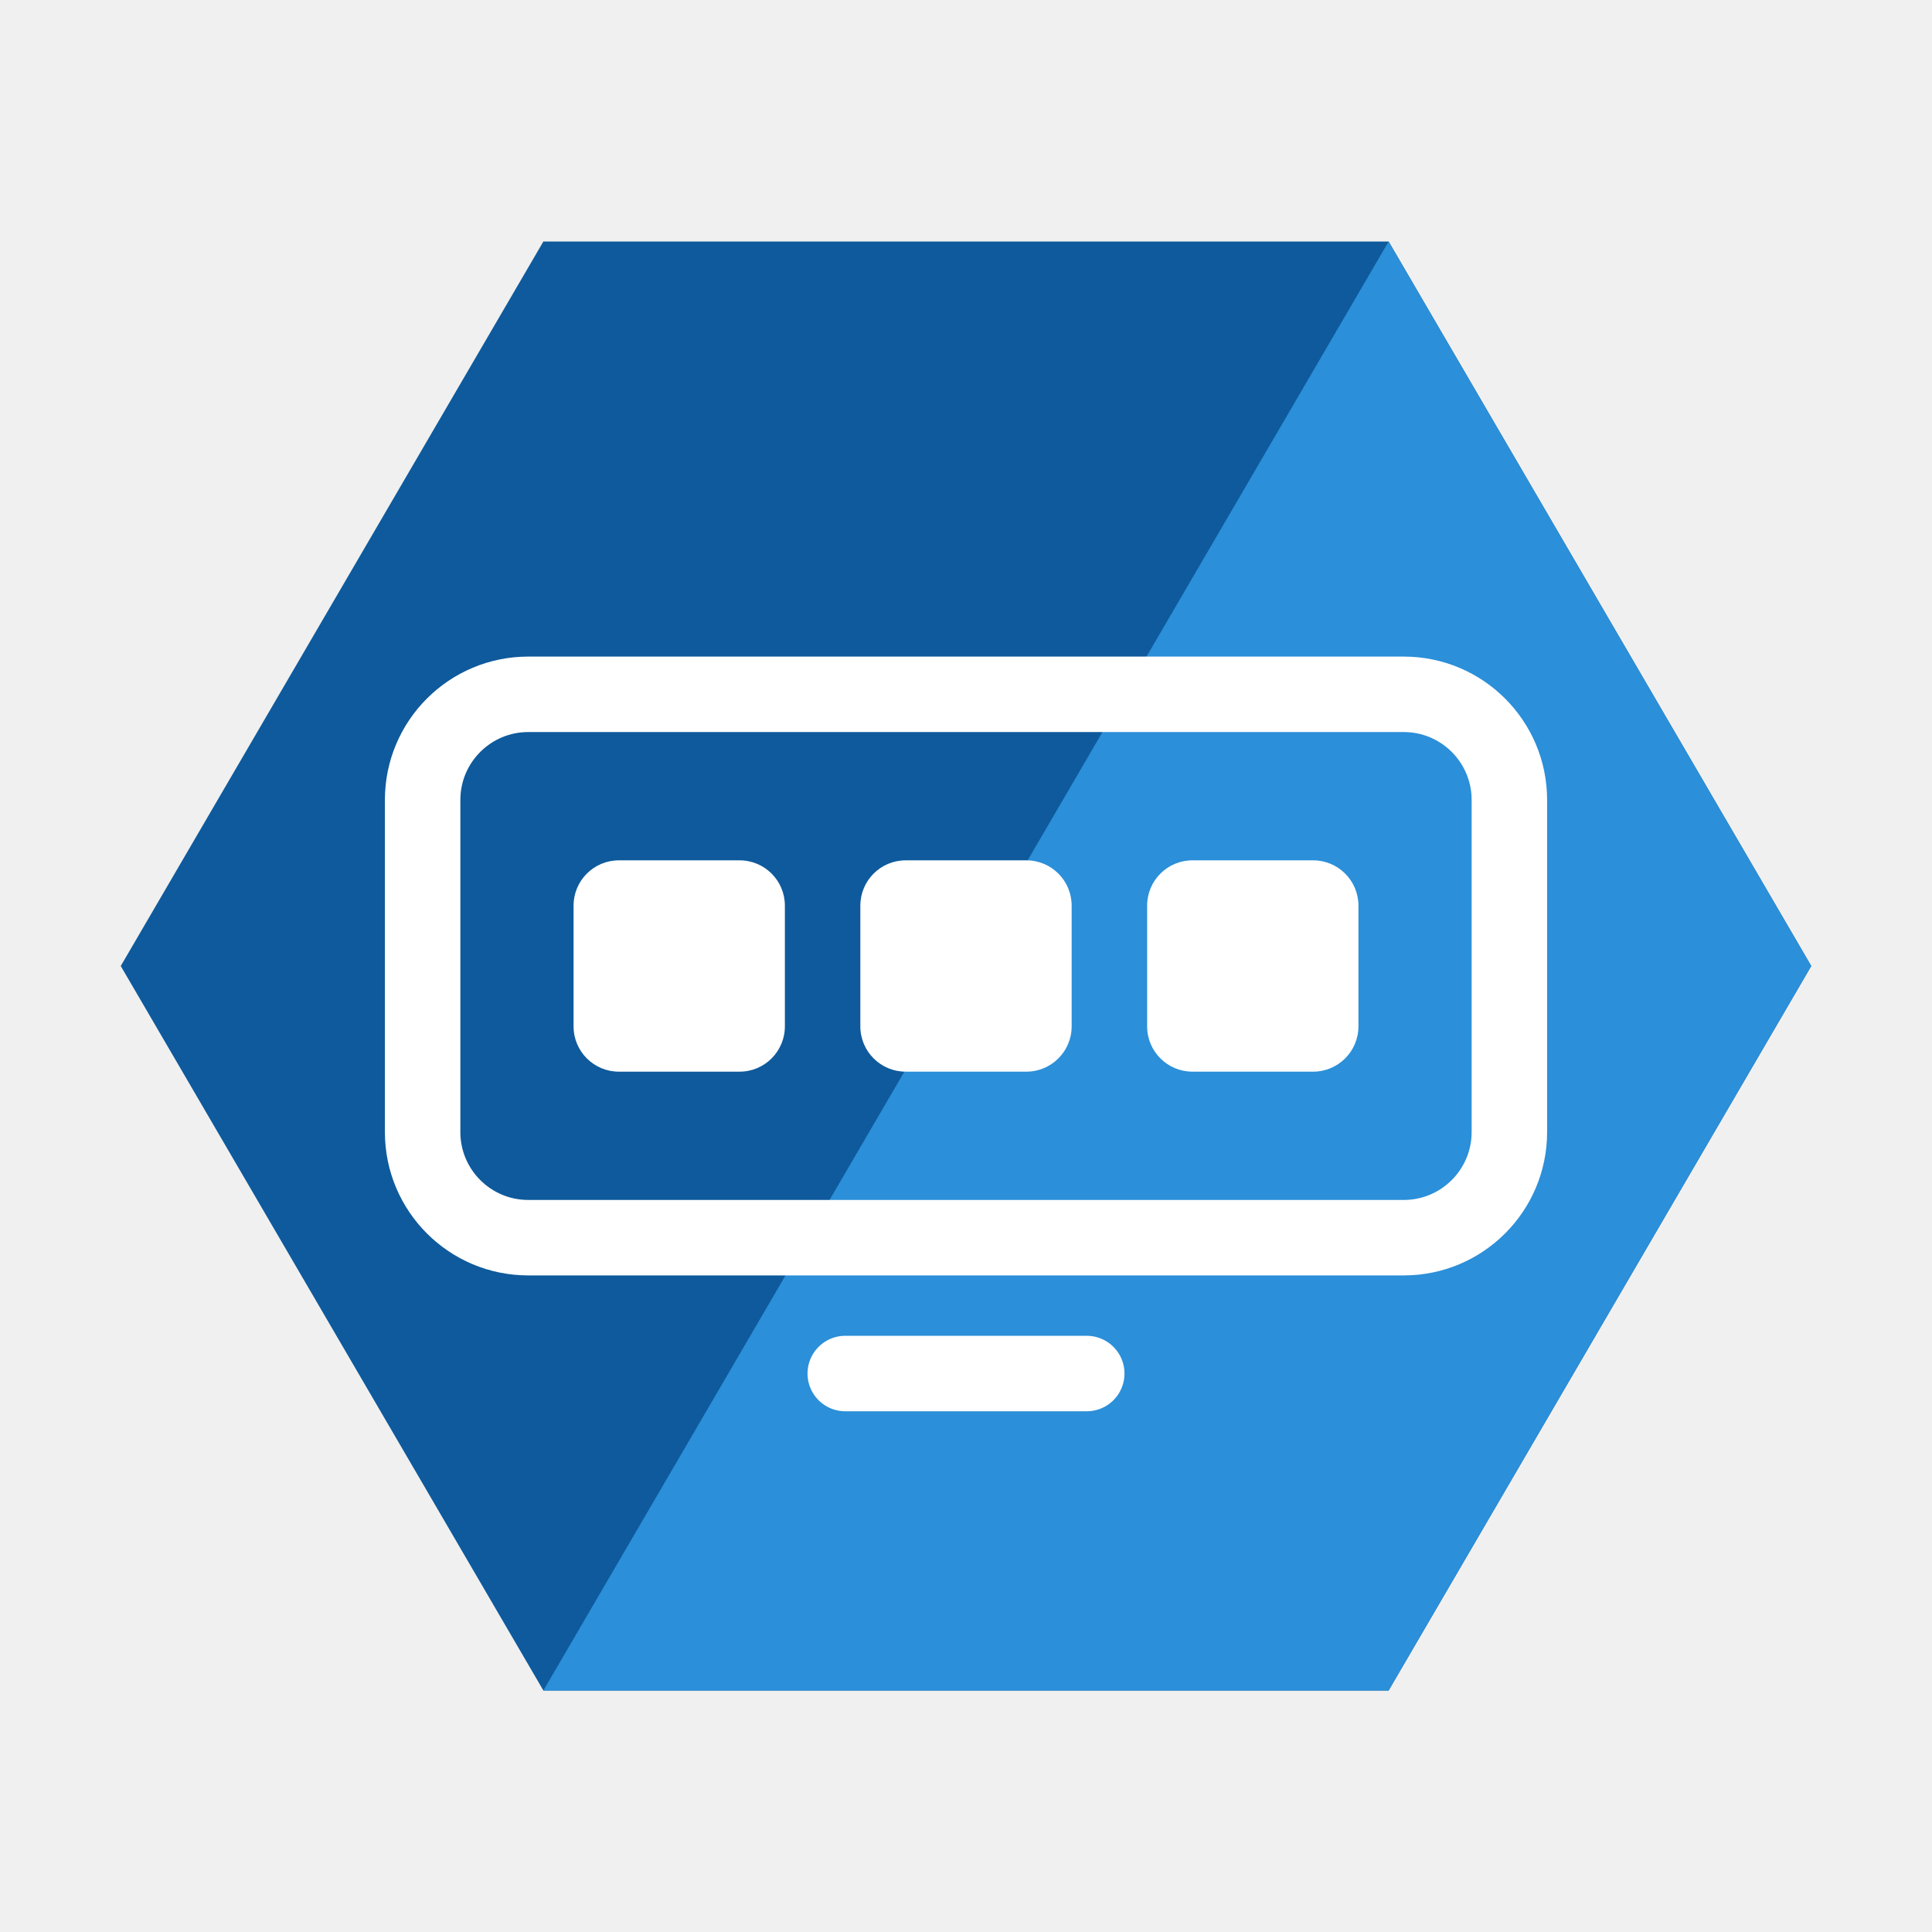
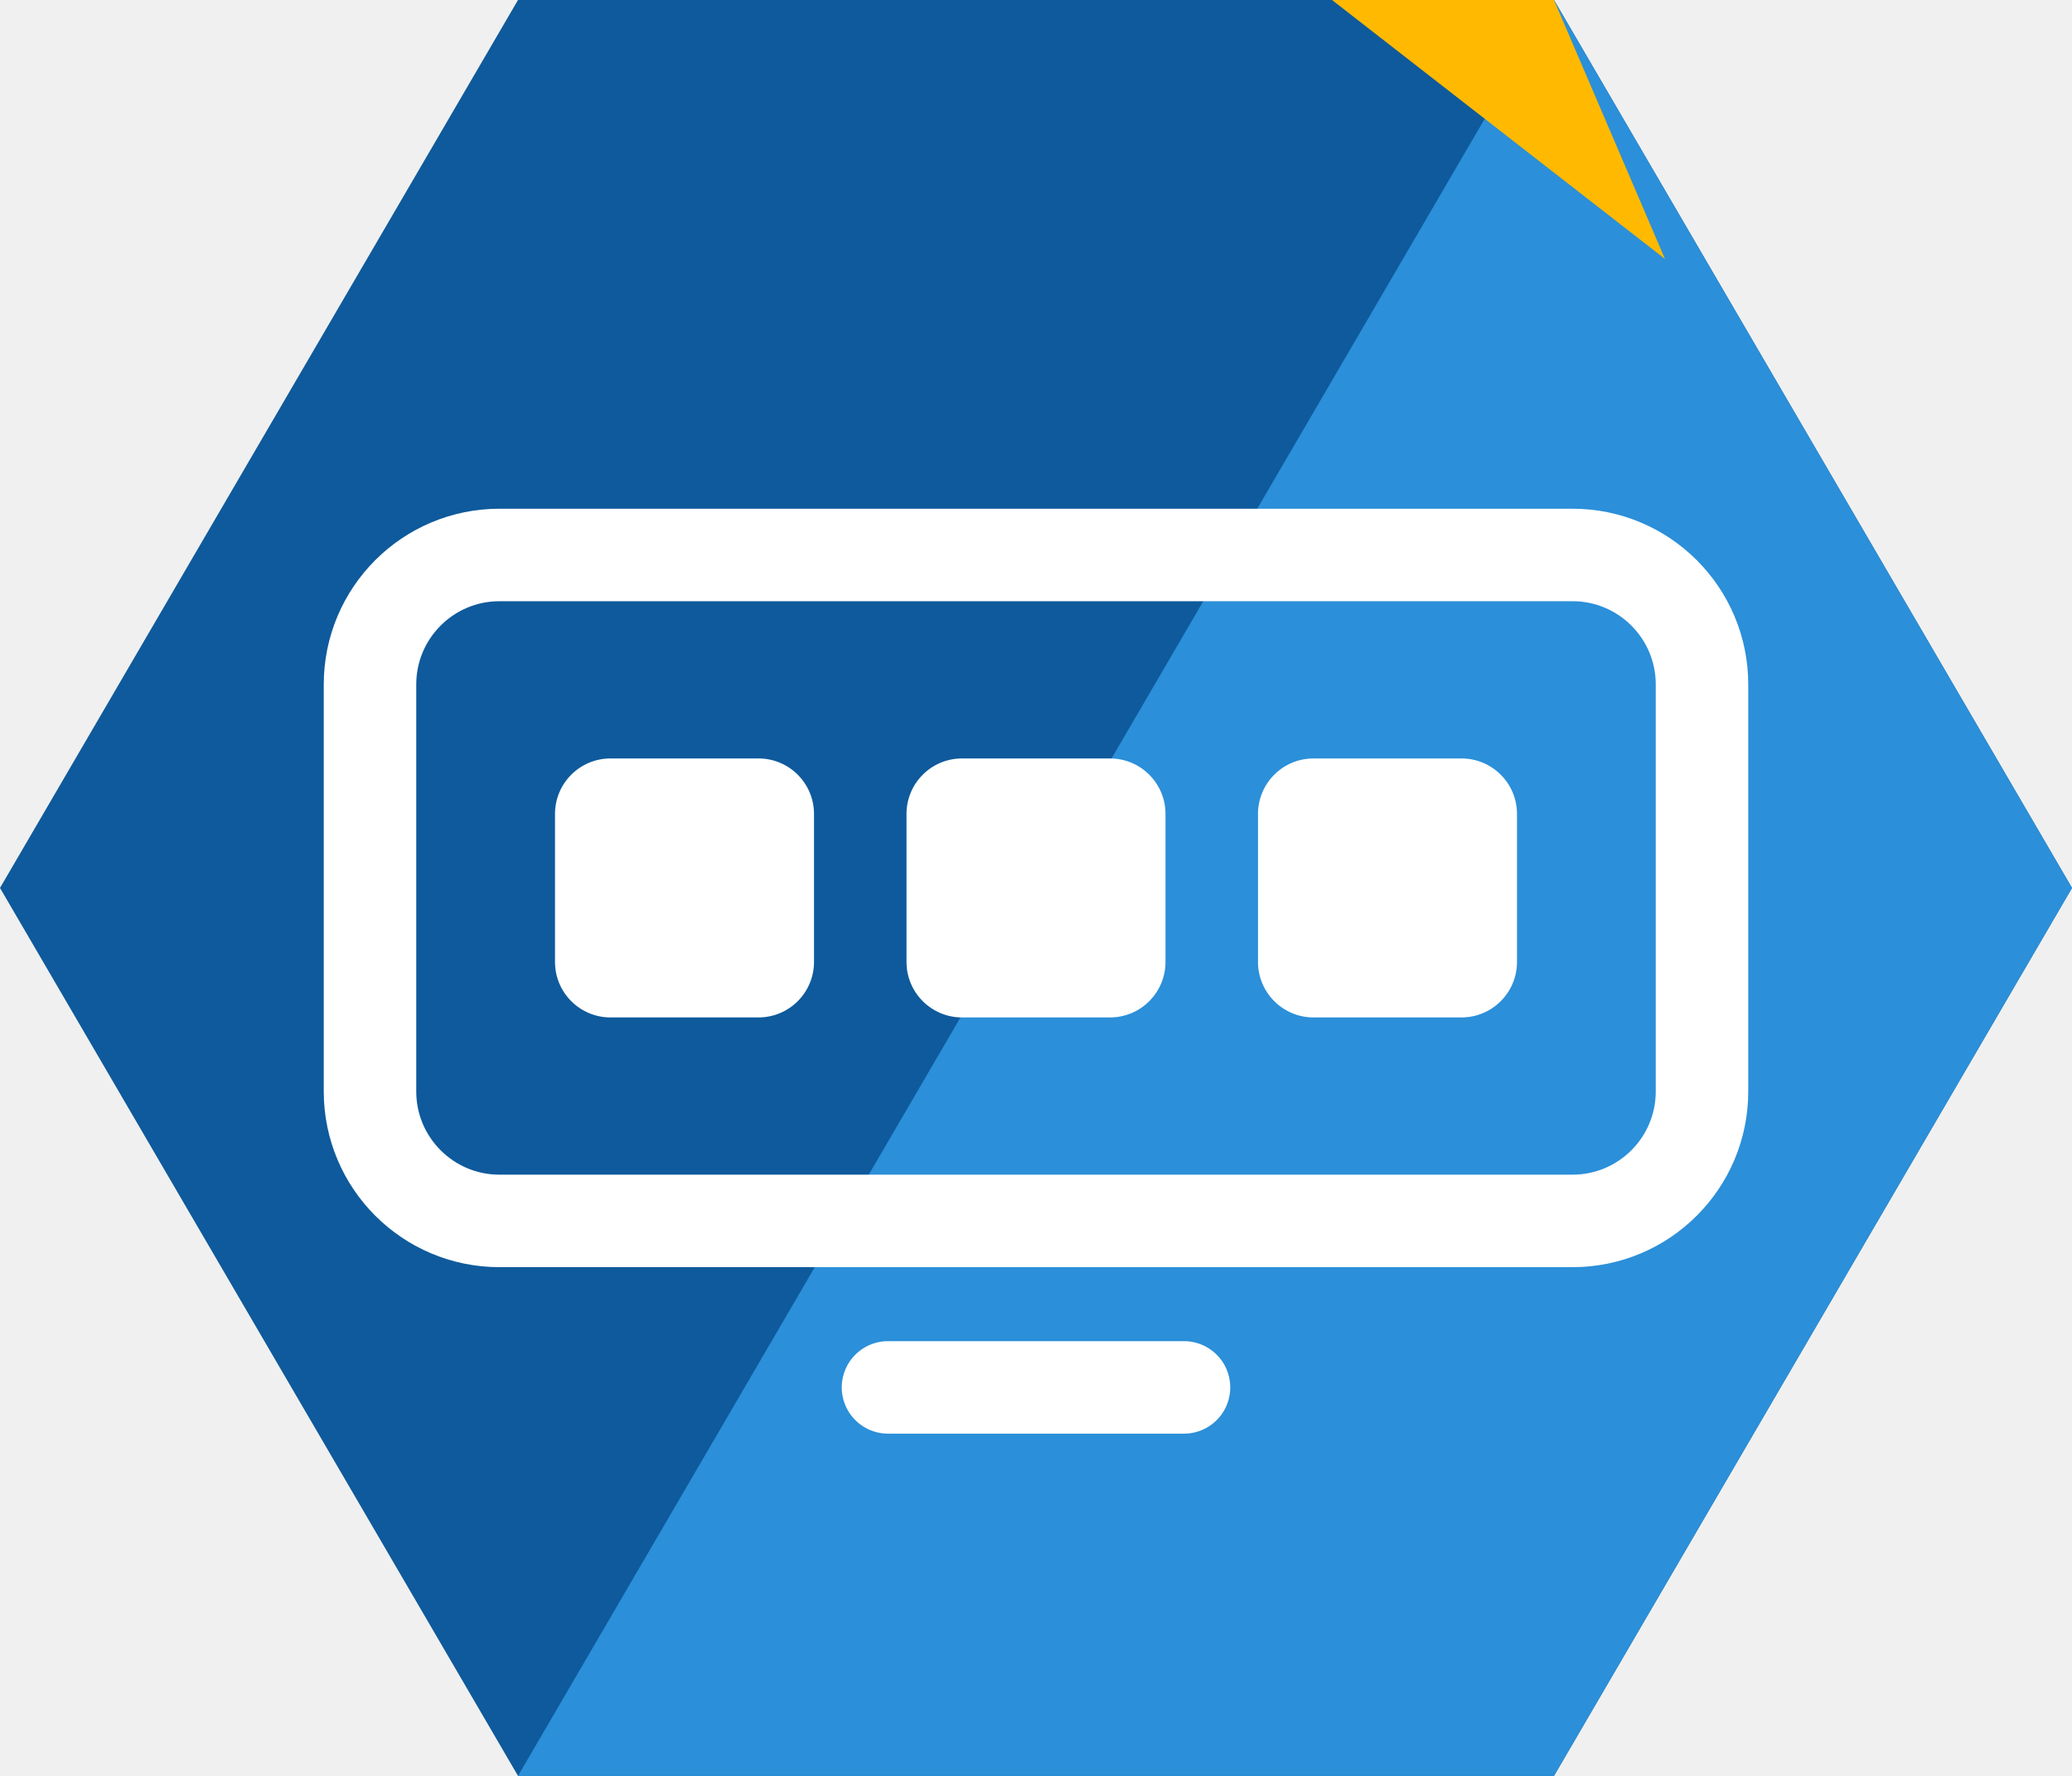
- <svg xmlns="http://www.w3.org/2000/svg" viewBox="0 0 64 64" width="64" height="64">
+ <svg xmlns="http://www.w3.org/2000/svg" viewBox="4 8 56 48" width="56" height="48">
  <path d="M 18 8 L 46 8 L 60 32 L 46 56 L 18 56 L 4 32 Z" fill="#0E5A9C" />
  <polygon points="46,8 60,32 46,56 18,56" fill="#2B8FD9" />
+   <polygon points="46,8 40,8 49,15" fill="#FFB900" />
  <rect x="14" y="23" width="36" height="18" rx="3.5" stroke="#fff" stroke-width="2.5" fill="none" />
  <rect x="19" y="28.5" width="7" height="7" rx="1.5" fill="#fff" />
  <rect x="28.5" y="28.5" width="7" height="7" rx="1.5" fill="#fff" />
  <rect x="38" y="28.5" width="7" height="7" rx="1.5" fill="#fff" />
  <line x1="28" y1="45.5" x2="36" y2="45.5" stroke="#fff" stroke-width="2.5" stroke-linecap="round" />
</svg>
